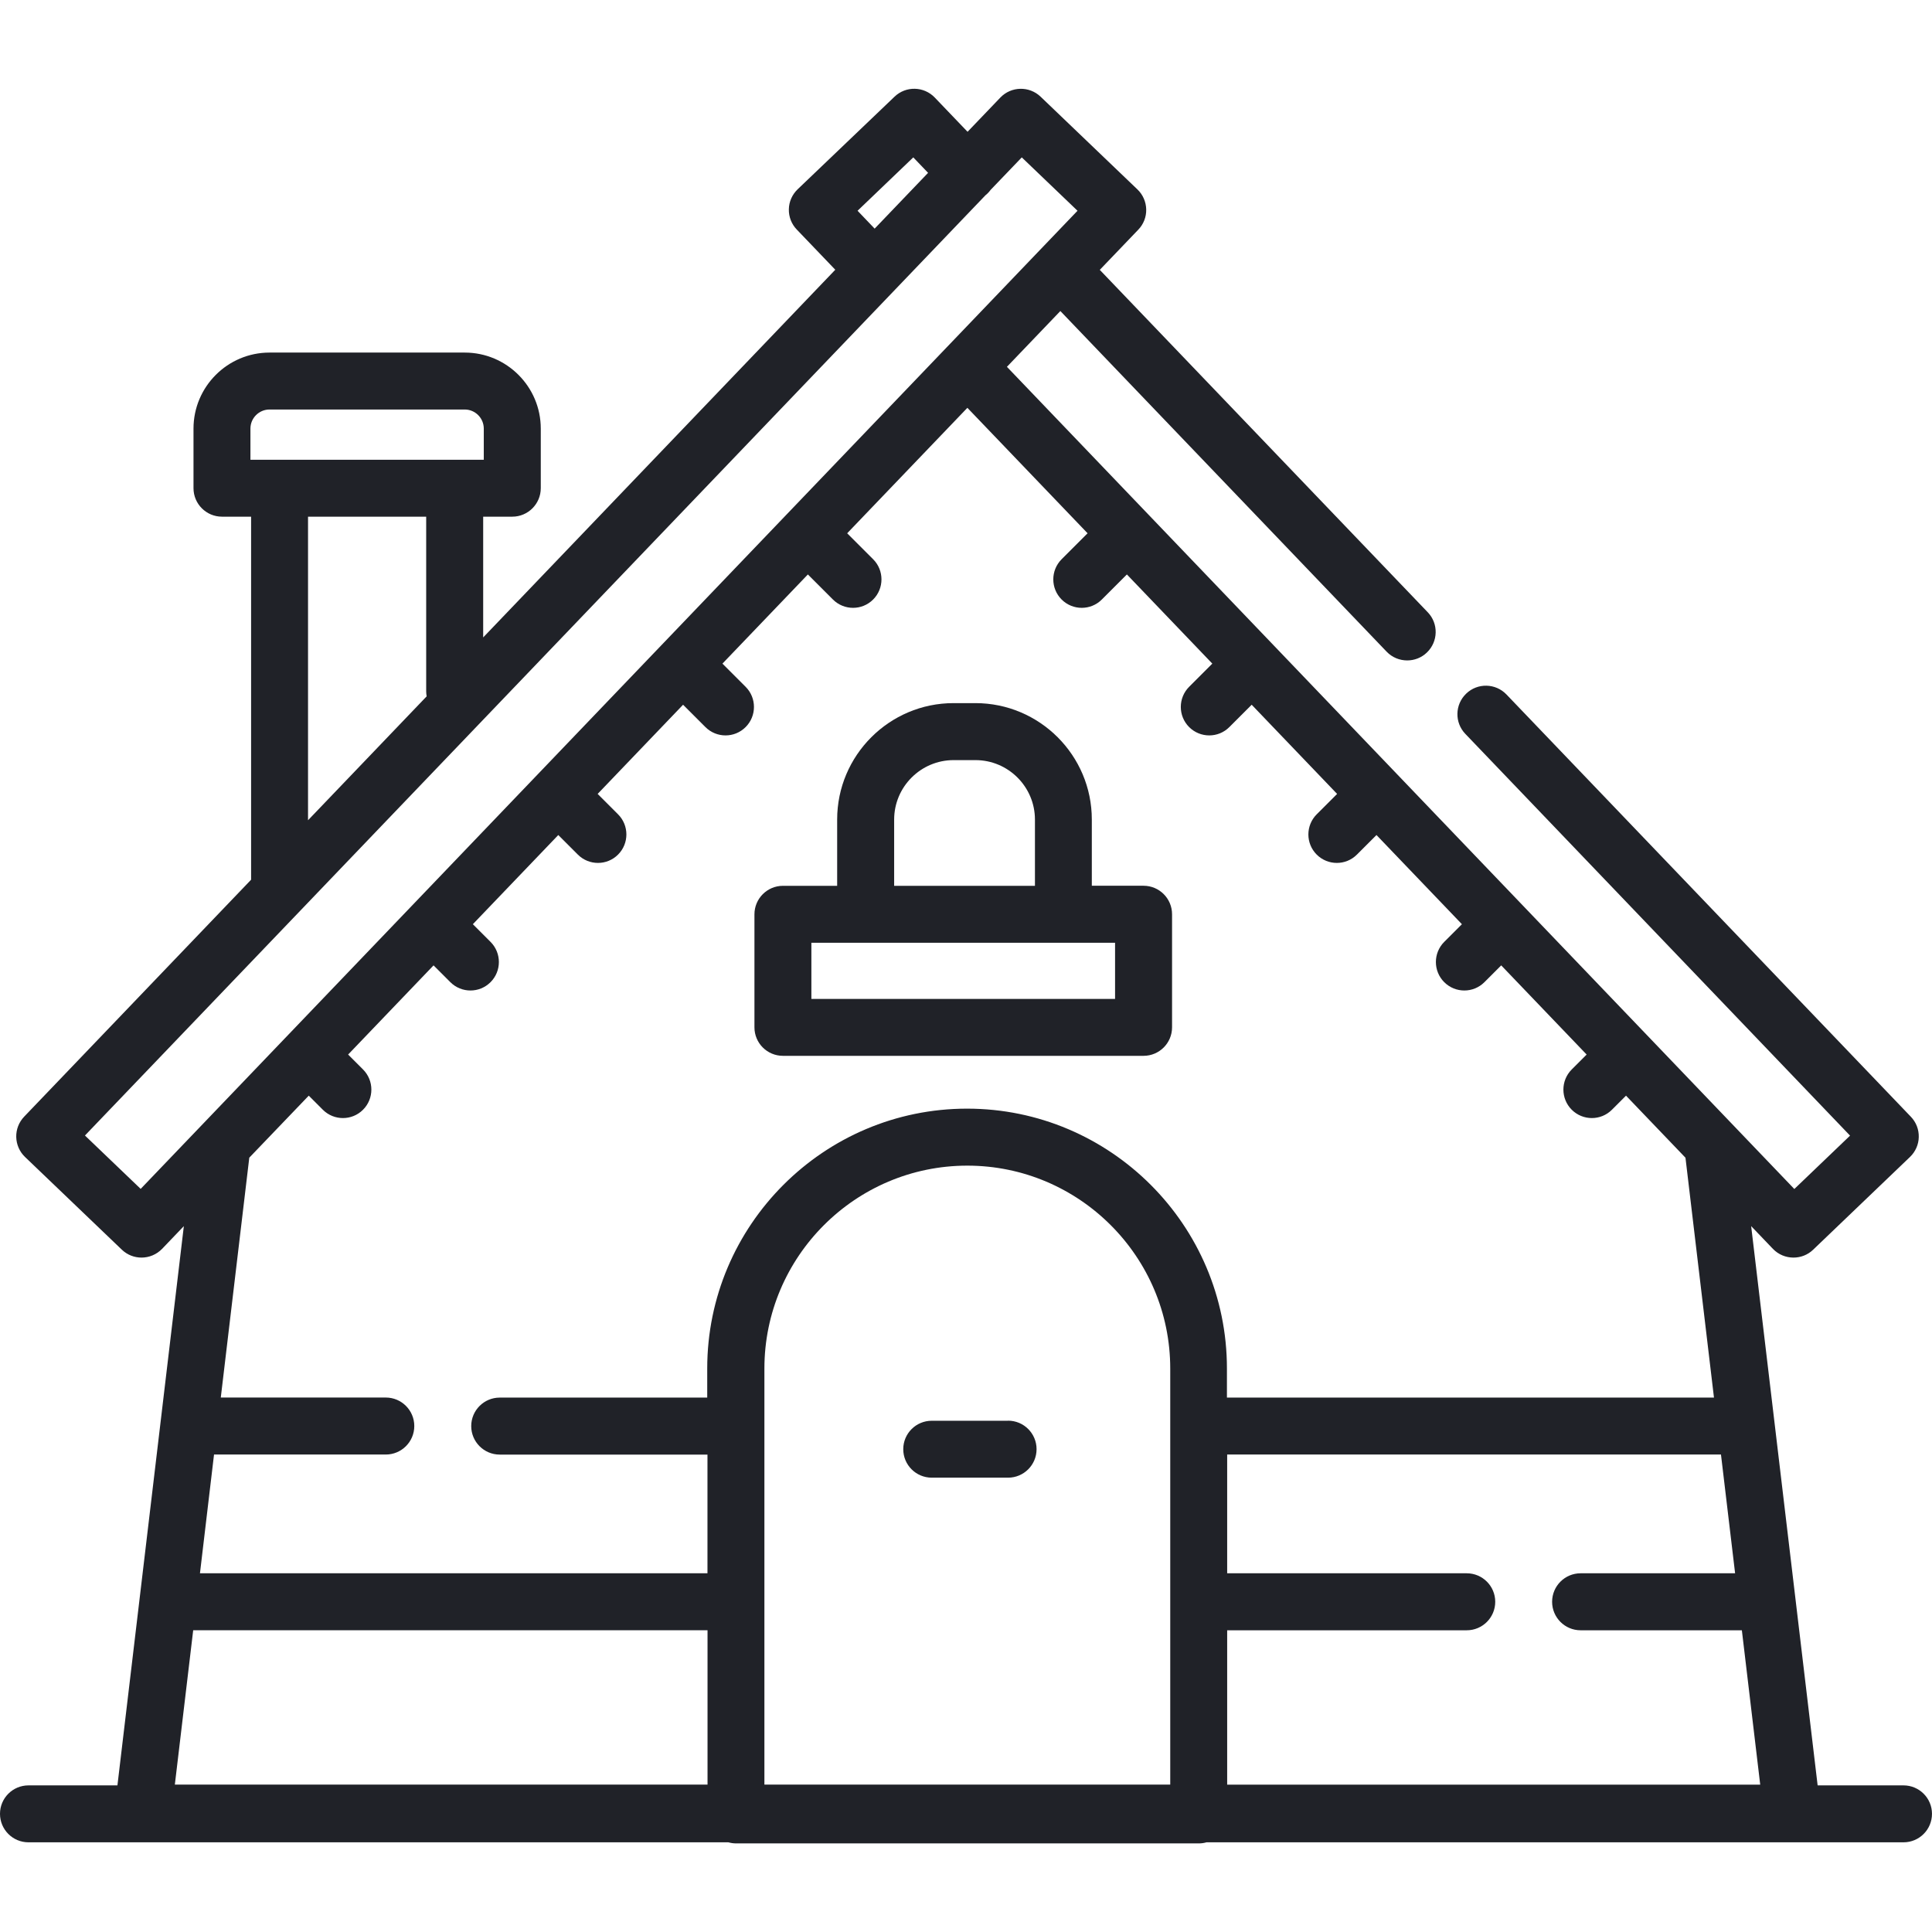
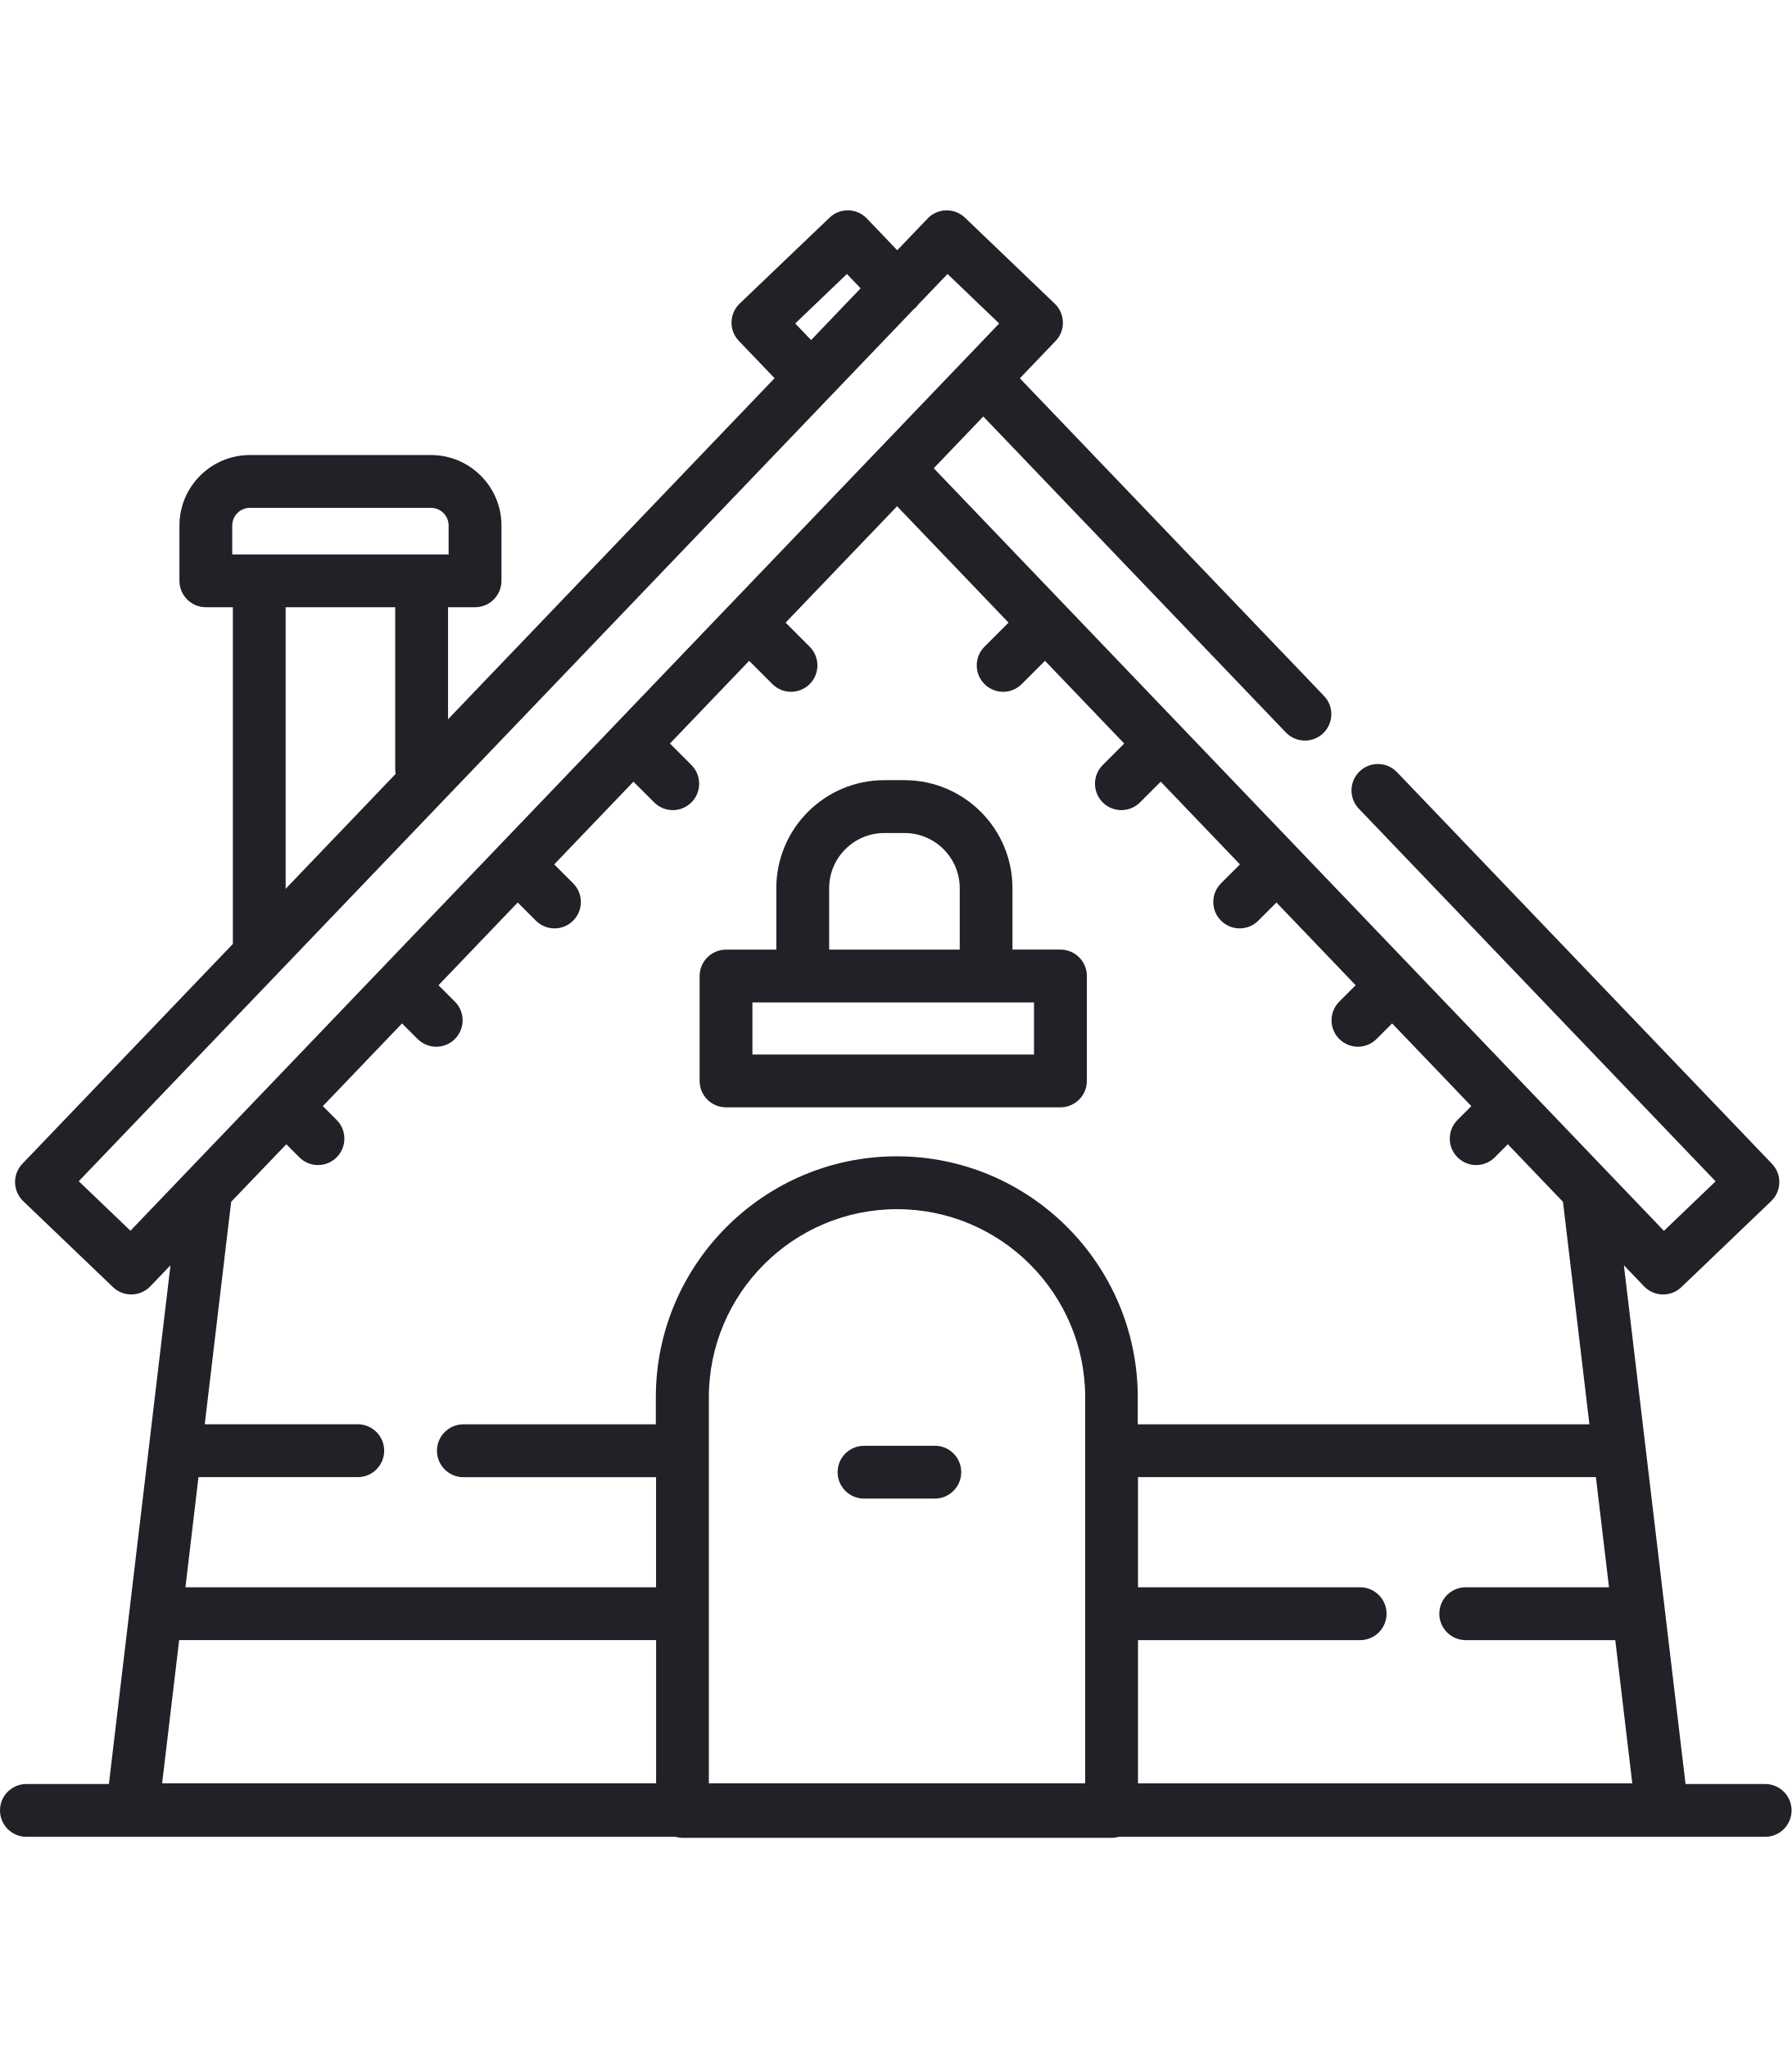
- <svg xmlns="http://www.w3.org/2000/svg" version="1.1" id="svg2" xml:space="preserve" width="40" height="40" viewBox="0 0 42.667 38.751">
+ <svg xmlns="http://www.w3.org/2000/svg" version="1.1" id="svg2" xml:space="preserve" width="42" height="48" viewBox="0 0 42.667 38.751">
  <defs id="defs6" />
  <g id="g10" transform="matrix(1.333333,0,0,-1.333333,0,38.7513)">
    <g id="g12" transform="translate(0,-0.048828)">
      <path d="m 31.528,1.009 h -1.422 l -1.101,9.263 0.36,-0.376 c 0.093,-0.097 0.217,-0.145 0.341,-0.145 0.117,0 0.235,0.043 0.326,0.131 l 1.604,1.536 c 0.09,0.087 0.143,0.205 0.145,0.33 0.003,0.125 -0.044,0.246 -0.131,0.336 l -6.698,6.994 c -0.18,0.188 -0.479,0.195 -0.667,0.014 -0.188,-0.18 -0.195,-0.479 -0.014,-0.667 l 6.372,-6.654 -0.923,-0.884 -13.042,13.618 0.885,0.924 5.404,-5.642 c 0.093,-0.097 0.217,-0.145 0.341,-0.145 0.117,0 0.235,0.043 0.326,0.131 0.188,0.18 0.195,0.479 0.014,0.667 l -5.432,5.671 0.638,0.666 c 0.087,0.09 0.134,0.211 0.131,0.336 -0.003,0.125 -0.055,0.244 -0.145,0.33 l -1.604,1.536 c -0.188,0.18 -0.487,0.174 -0.667,-0.014 l -0.543,-0.567 -0.543,0.567 c -0.18,0.188 -0.479,0.195 -0.667,0.014 L 13.211,27.445 c -0.09,-0.087 -0.143,-0.205 -0.145,-0.33 -0.003,-0.125 0.044,-0.246 0.131,-0.336 l 0.638,-0.666 -5.832,-6.09 v 2 h 0.482 c 0.26,0 0.472,0.211 0.472,0.472 v 0.987 c 0,0.694 -0.565,1.259 -1.259,1.259 H 4.464 c -0.694,0 -1.259,-0.565 -1.259,-1.259 v -0.987 c 0,-0.26 0.211,-0.472 0.472,-0.472 h 0.482 v -6.013 L 0.4,12.085 C 0.313,11.994 0.266,11.873 0.269,11.748 0.272,11.623 0.324,11.504 0.414,11.418 L 2.018,9.882 C 2.11,9.794 2.227,9.751 2.344,9.751 c 0.124,0 0.248,0.049 0.341,0.145 L 3.045,10.272 1.945,1.009 H 0.472 C 0.211,1.009 0,0.798 0,0.538 0,0.277 0.211,0.066 0.472,0.066 h 11.592 c 0.04,-0.011 0.083,-0.018 0.127,-0.018 h 7.665 c 0.044,0 0.086,0.006 0.127,0.018 H 31.528 C 31.789,0.066 32,0.277 32,0.538 32,0.798 31.789,1.009 31.528,1.009 Z M 3.2,3.579 h 8.519 V 1.022 H 2.896 Z m 25.539,0.943 h -2.559 c -0.26,0 -0.472,-0.211 -0.472,-0.472 0,-0.26 0.211,-0.472 0.472,-0.472 h 2.671 l 0.304,-2.557 h -8.829 v 2.557 h 3.968 c 0.26,0 0.472,0.211 0.472,0.472 0,0.26 -0.211,0.472 -0.472,0.472 H 20.326 V 6.489 h 8.179 z m -9.356,-3.5 h -6.722 v 6.891 c 0,1.853 1.508,3.361 3.361,3.361 1.853,0 3.361,-1.508 3.361,-3.361 z m -5.179,26.068 0.923,0.884 0.245,-0.256 -0.885,-0.924 z M 4.148,23.482 c 0,0.174 0.142,0.316 0.316,0.316 h 3.233 c 0.174,0 0.316,-0.142 0.316,-0.316 V 22.966 H 7.531 4.631 4.148 Z M 5.102,22.023 h 1.957 v -2.893 c 0,-0.028 0.003,-0.056 0.008,-0.083 l -1.965,-2.052 v 5.028 z M 2.33,10.889 1.407,11.773 16.322,27.346 c 0.011,0.009 0.022,0.018 0.032,0.028 0.02,0.019 0.038,0.04 0.054,0.062 l 0.516,0.538 0.923,-0.884 z m 2.784,1.544 0.233,-0.233 c 0.092,-0.092 0.213,-0.138 0.333,-0.138 0.121,0 0.241,0.046 0.333,0.138 0.184,0.184 0.184,0.483 0,0.667 l -0.247,0.247 1.415,1.477 0.278,-0.278 c 0.092,-0.092 0.213,-0.138 0.333,-0.138 0.121,0 0.241,0.046 0.333,0.138 0.184,0.184 0.184,0.483 0,0.667 l -0.293,0.293 1.415,1.477 0.324,-0.324 c 0.092,-0.092 0.213,-0.138 0.333,-0.138 0.121,0 0.241,0.046 0.333,0.138 0.184,0.184 0.184,0.483 0,0.667 l -0.338,0.338 1.415,1.477 0.37,-0.37 c 0.092,-0.092 0.213,-0.138 0.333,-0.138 0.121,0 0.241,0.046 0.333,0.138 0.184,0.184 0.184,0.483 0,0.667 l -0.384,0.384 1.415,1.477 0.415,-0.415 c 0.092,-0.092 0.213,-0.138 0.333,-0.138 0.121,0 0.241,0.046 0.333,0.138 0.184,0.184 0.184,0.483 0,0.667 l -0.43,0.43 1.991,2.078 1.991,-2.078 -0.43,-0.43 c -0.184,-0.184 -0.184,-0.483 0,-0.667 0.092,-0.092 0.213,-0.138 0.333,-0.138 0.121,0 0.241,0.046 0.333,0.138 l 0.415,0.415 1.415,-1.477 -0.384,-0.384 c -0.184,-0.184 -0.184,-0.483 0,-0.667 0.092,-0.092 0.213,-0.138 0.333,-0.138 0.121,0 0.241,0.046 0.333,0.138 l 0.37,0.37 1.415,-1.477 -0.338,-0.338 c -0.184,-0.184 -0.184,-0.483 0,-0.667 0.092,-0.092 0.213,-0.138 0.333,-0.138 0.121,0 0.241,0.046 0.333,0.138 l 0.324,0.324 1.415,-1.477 -0.293,-0.293 c -0.184,-0.184 -0.184,-0.483 0,-0.667 0.092,-0.092 0.213,-0.138 0.333,-0.138 0.121,0 0.241,0.046 0.333,0.138 l 0.278,0.278 1.415,-1.477 -0.247,-0.247 c -0.184,-0.184 -0.184,-0.483 0,-0.667 0.092,-0.092 0.213,-0.138 0.333,-0.138 0.121,0 0.241,0.046 0.333,0.138 l 0.233,0.233 0.985,-1.028 0.472,-3.973 h -8.067 v 0.482 c 0,2.373 -1.931,4.304 -4.304,4.304 -2.373,0 -4.304,-1.931 -4.304,-4.304 V 7.432 H 8.277 c -0.26,0 -0.472,-0.211 -0.472,-0.472 0,-0.26 0.211,-0.472 0.472,-0.472 H 11.718 V 4.522 H 3.312 L 3.545,6.489 h 2.845 c 0.26,0 0.472,0.211 0.472,0.472 0,0.26 -0.211,0.472 -0.472,0.472 H 3.657 l 0.472,3.973 z" style="fill:#202228;fill-opacity:1;fill-rule:nonzero;stroke:none" id="path14" />
    </g>
    <g id="g16" transform="translate(12.49609,13.04395)">
      <path d="m 0.472,3.4e-5 h 5.973 c 0.26,0 0.472,0.211 0.472,0.472 v 1.873 c 0,0.26 -0.211,0.472 -0.472,0.472 H 5.588 v 1.097 c 0,1.063 -0.865,1.928 -1.928,1.928 H 3.298 c -1.063,0 -1.928,-0.865 -1.928,-1.928 V 2.816 H 0.472 C 0.211,2.816 0,2.604 0,2.344 V 0.472 C 0,0.211 0.211,3.4e-5 0.472,3.4e-5 Z m 1.842,3.913 c 0,0.543 0.442,0.985 0.985,0.985 h 0.362 c 0.543,0 0.985,-0.442 0.985,-0.985 V 2.816 H 2.314 v 1.097 z M 0.943,1.873 H 5.973 V 0.943 H 0.943 Z" style="fill:#202228;fill-opacity:1;fill-rule:nonzero;stroke:none" id="path18" />
    </g>
    <g id="g20" transform="translate(14.96094,6.056641)">
      <path d="M 1.736,0.943 H 0.472 C 0.211,0.943 0,0.732 0,0.472 0,0.211 0.211,3.34e-4 0.472,3.34e-4 h 1.264 c 0.26,0 0.472,0.211 0.472,0.472 0,0.26 -0.211,0.472 -0.472,0.472 z" style="fill:#202228;fill-opacity:1;fill-rule:nonzero;stroke:none" id="path22" />
    </g>
  </g>
</svg>
